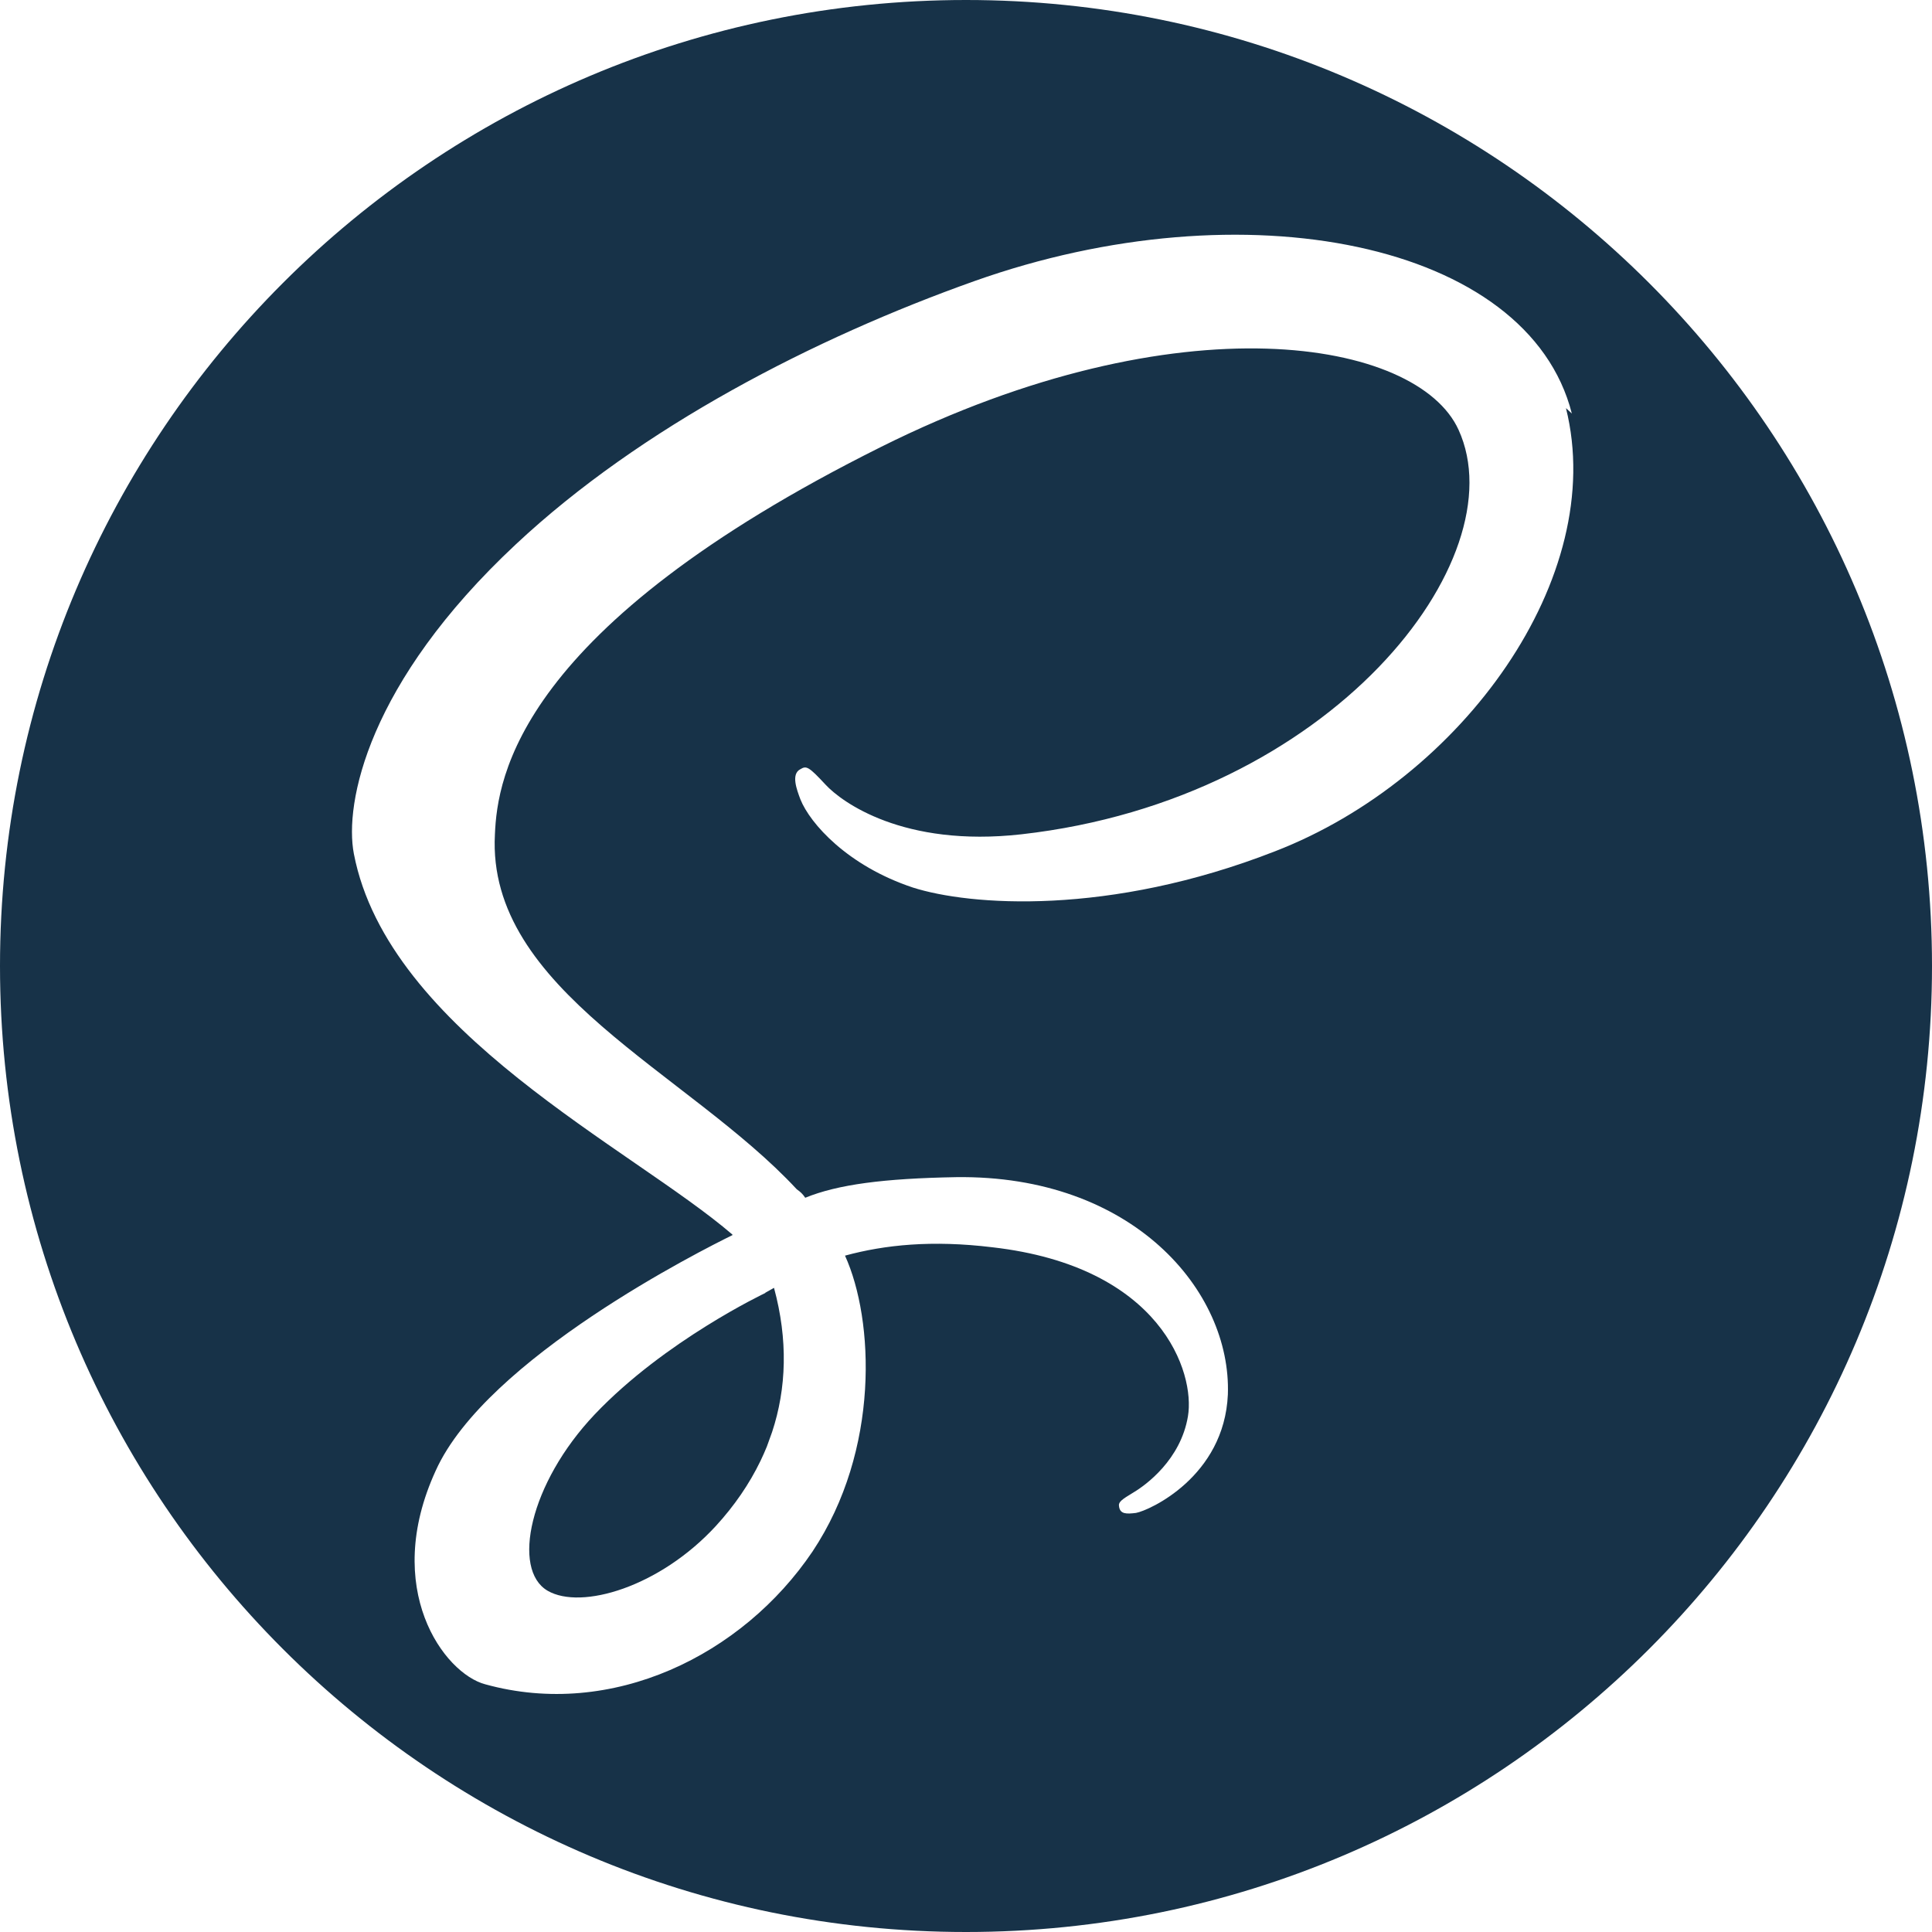
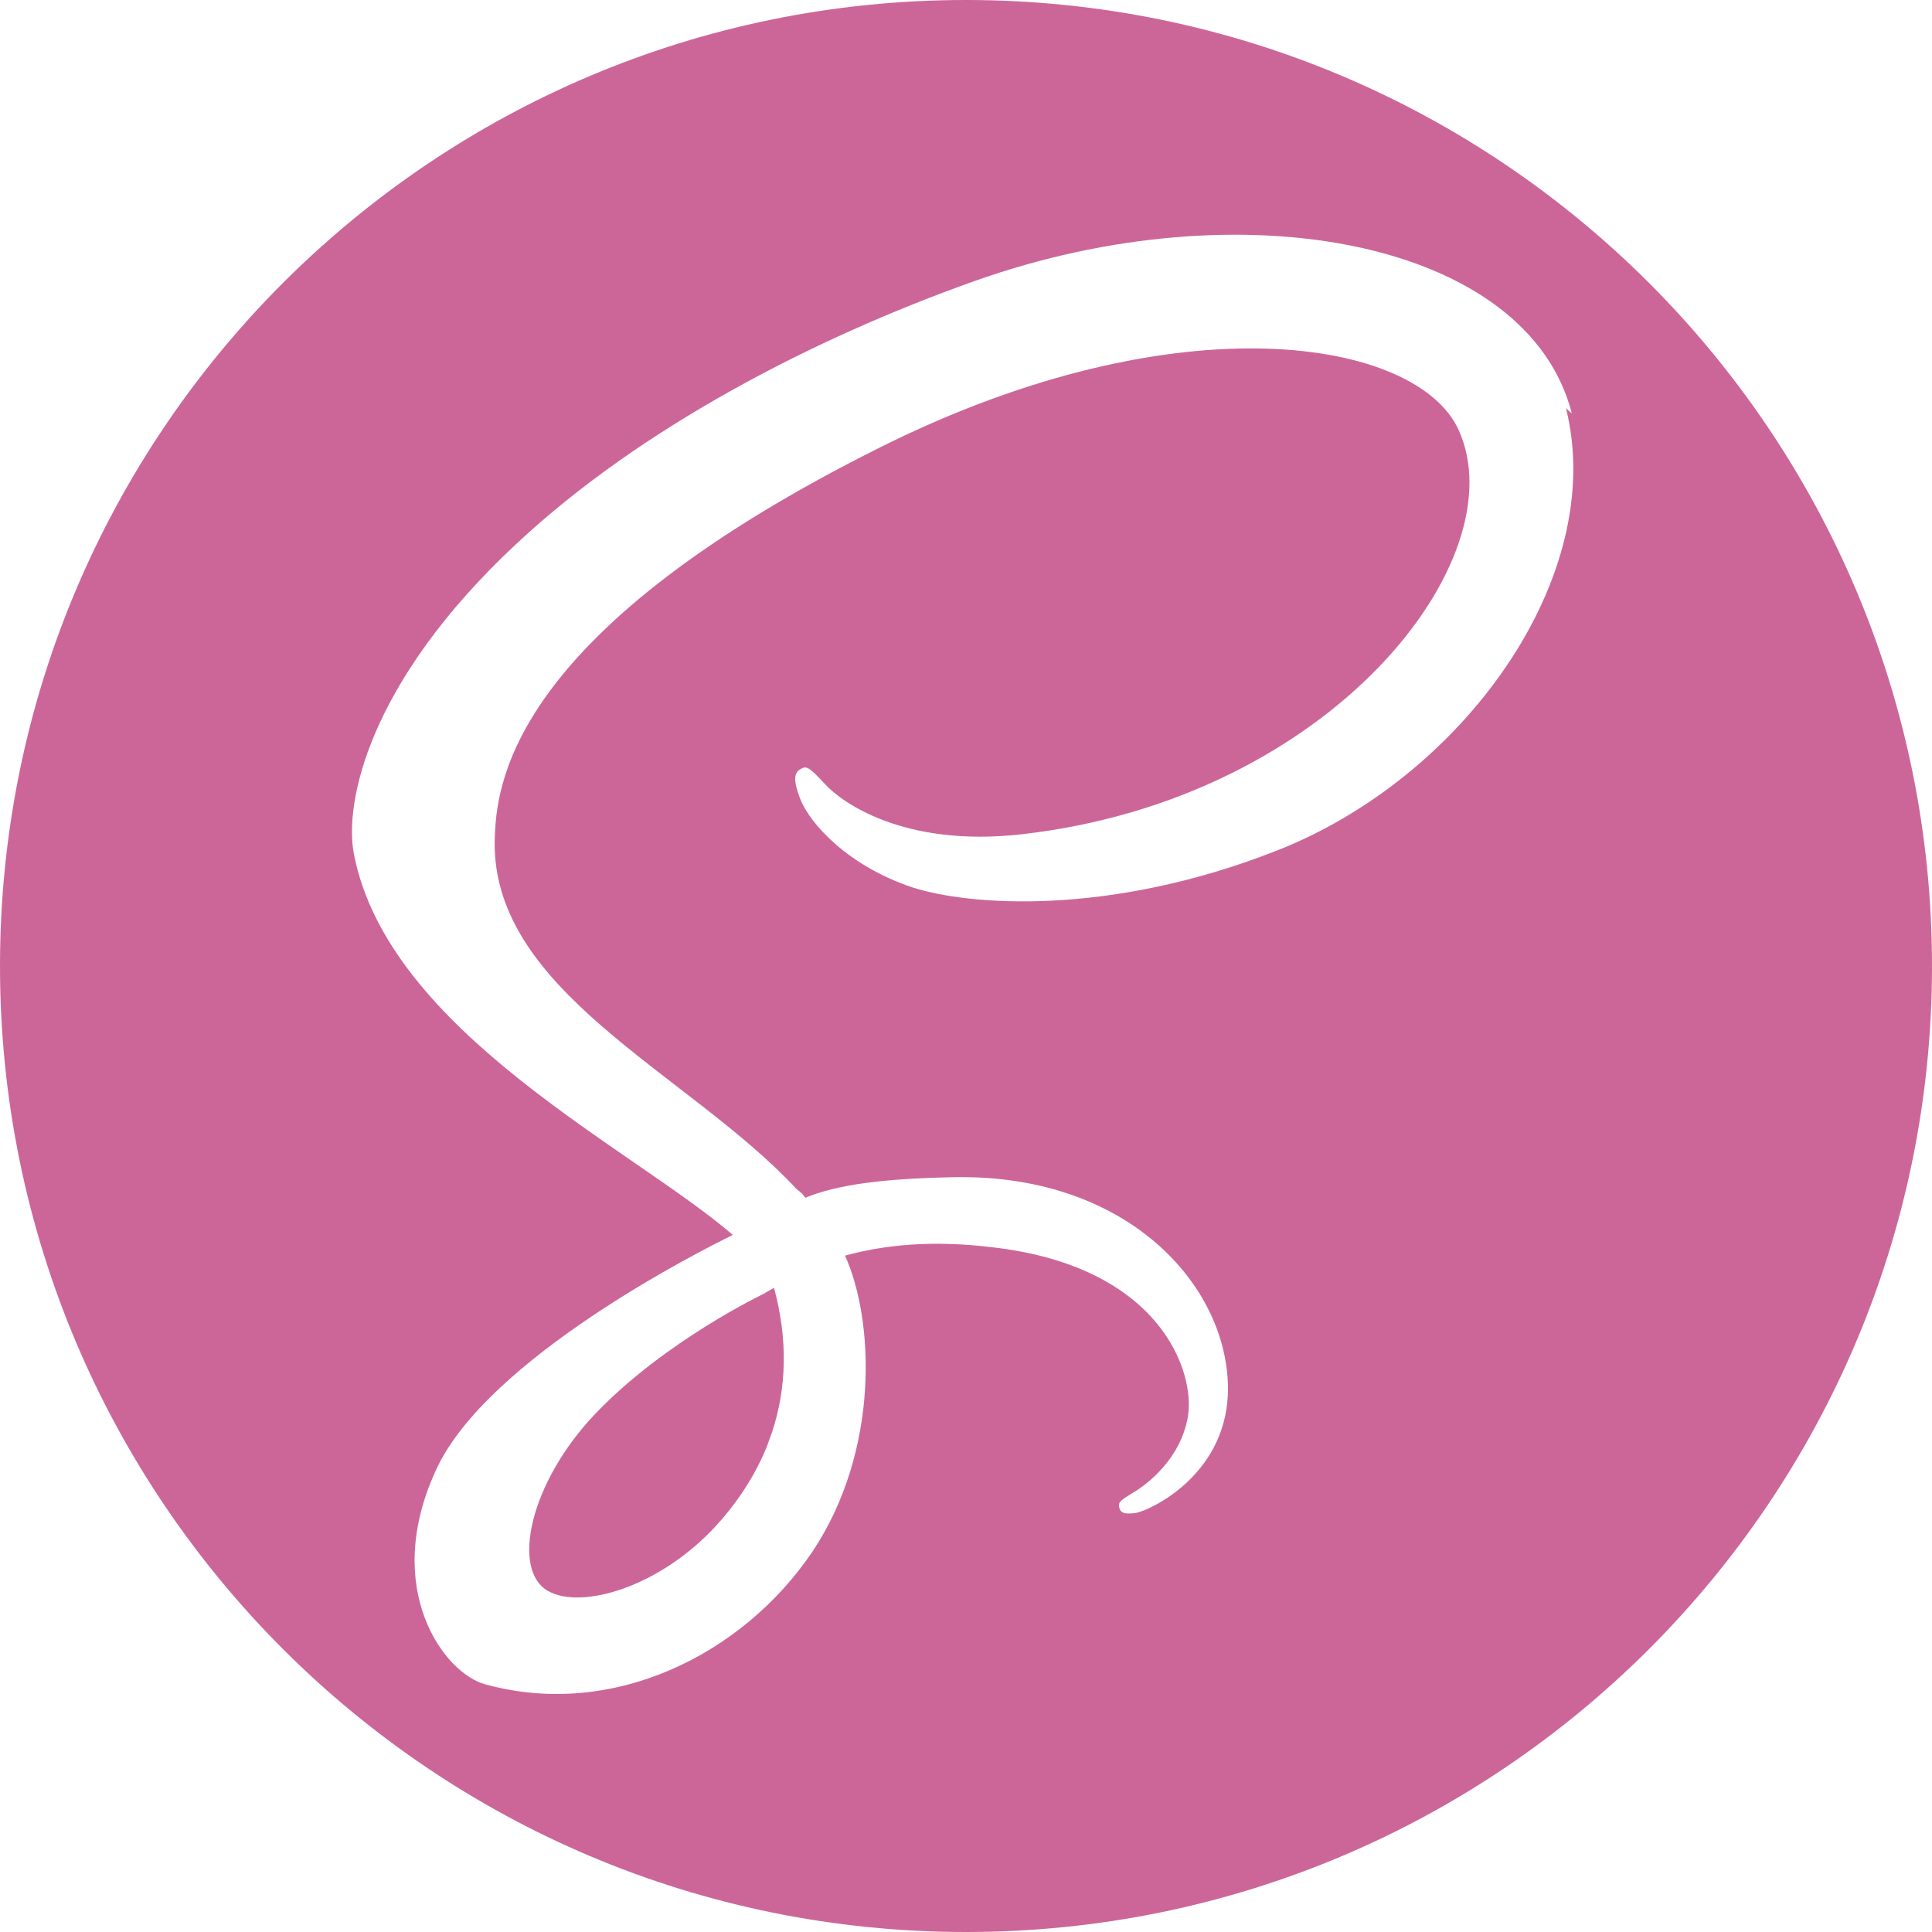
<svg xmlns="http://www.w3.org/2000/svg" aria-labelledby="simpleicons-sass-icon" role="img" viewBox="0 0 24 24">
-   <path fill="#173248" d="M12 0c6.627 0 12 5.373 12 12s-5.373 12-12 12S0 18.627 0 12 5.373 0 12 0zM9.615 15.998c.175.645.156 1.248-.024 1.792l-.065.18c-.024.061-.052.12-.078.176-.14.29-.326.56-.555.81-.698.759-1.672 1.047-2.09.805-.45-.262-.226-1.335.584-2.19.871-.918 2.12-1.509 2.12-1.509v-.003l.108-.061zm9.911-10.861c-.542-2.133-4.077-2.834-7.422-1.645-1.989.707-4.144 1.818-5.693 3.267C4.568 8.48 4.275 9.98 4.396 10.607c.427 2.211 3.457 3.657 4.703 4.73v.006c-.367.18-3.056 1.529-3.686 2.925-.675 1.47.105 2.521.615 2.655 1.575.436 3.195-.36 4.065-1.649.84-1.261.766-2.881.404-3.676.496-.135 1.08-.195 1.83-.104 2.101.24 2.521 1.56 2.43 2.1-.09.539-.523.854-.674.944-.15.091-.195.12-.181.181.015.09.091.09.21.075.165-.03 1.096-.45 1.141-1.471.045-1.29-1.186-2.729-3.375-2.7-.9.016-1.471.091-1.875.256-.03-.045-.061-.075-.105-.105-1.35-1.455-3.855-2.475-3.75-4.41.03-.705.285-2.564 4.8-4.814 3.705-1.846 6.661-1.335 7.171-.21.733 1.604-1.576 4.59-5.431 5.024-1.47.165-2.235-.404-2.431-.615-.209-.225-.239-.24-.314-.194-.12.06-.045.255 0 .375.12.3.585.825 1.396 1.095.704.225 2.43.359 4.5-.45 2.324-.899 4.139-3.405 3.614-5.505l.073.067z" />
+   <path fill="#CC6699" d="M12 0c6.627 0 12 5.373 12 12s-5.373 12-12 12S0 18.627 0 12 5.373 0 12 0zM9.615 15.998c.175.645.156 1.248-.024 1.792l-.065.18c-.024.061-.052.12-.078.176-.14.29-.326.56-.555.81-.698.759-1.672 1.047-2.09.805-.45-.262-.226-1.335.584-2.19.871-.918 2.12-1.509 2.12-1.509v-.003l.108-.061zm9.911-10.861c-.542-2.133-4.077-2.834-7.422-1.645-1.989.707-4.144 1.818-5.693 3.267C4.568 8.48 4.275 9.98 4.396 10.607c.427 2.211 3.457 3.657 4.703 4.73v.006c-.367.18-3.056 1.529-3.686 2.925-.675 1.47.105 2.521.615 2.655 1.575.436 3.195-.36 4.065-1.649.84-1.261.766-2.881.404-3.676.496-.135 1.08-.195 1.83-.104 2.101.24 2.521 1.56 2.43 2.1-.09.539-.523.854-.674.944-.15.091-.195.12-.181.181.015.09.091.09.21.075.165-.03 1.096-.45 1.141-1.471.045-1.29-1.186-2.729-3.375-2.7-.9.016-1.471.091-1.875.256-.03-.045-.061-.075-.105-.105-1.35-1.455-3.855-2.475-3.75-4.41.03-.705.285-2.564 4.8-4.814 3.705-1.846 6.661-1.335 7.171-.21.733 1.604-1.576 4.59-5.431 5.024-1.47.165-2.235-.404-2.431-.615-.209-.225-.239-.24-.314-.194-.12.06-.045.255 0 .375.12.3.585.825 1.396 1.095.704.225 2.43.359 4.5-.45 2.324-.899 4.139-3.405 3.614-5.505l.073.067z" />
</svg>
